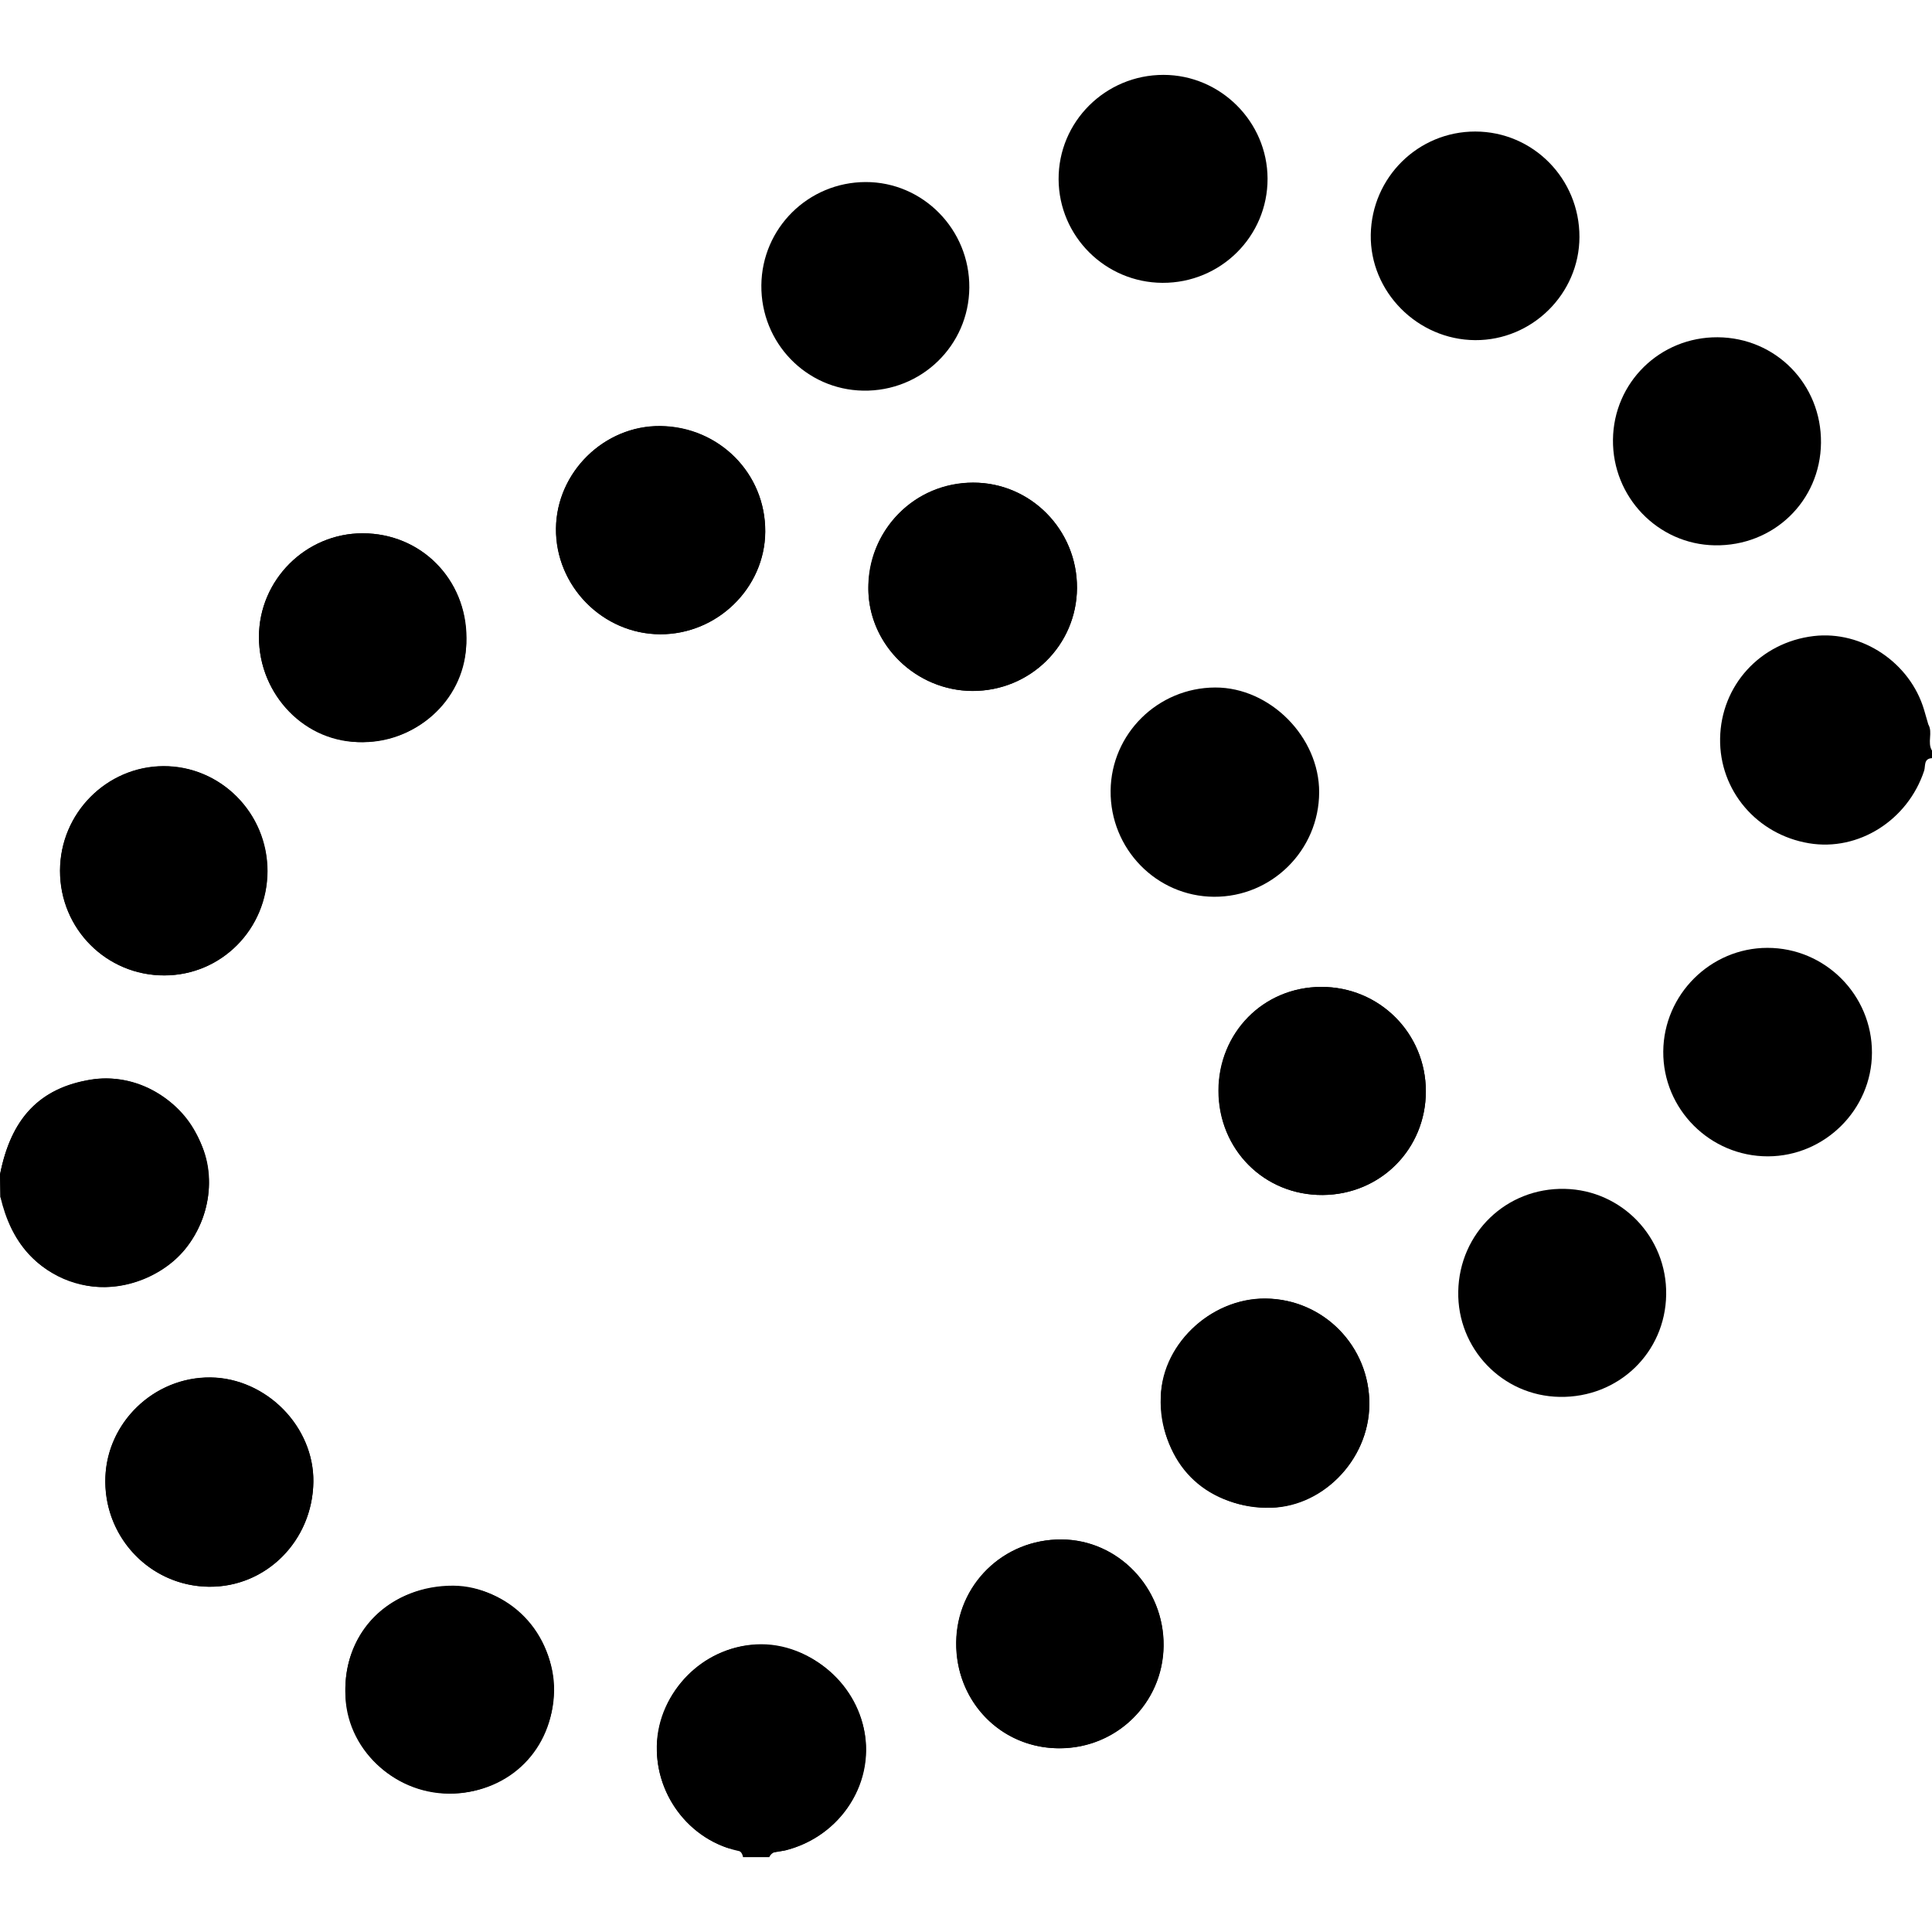
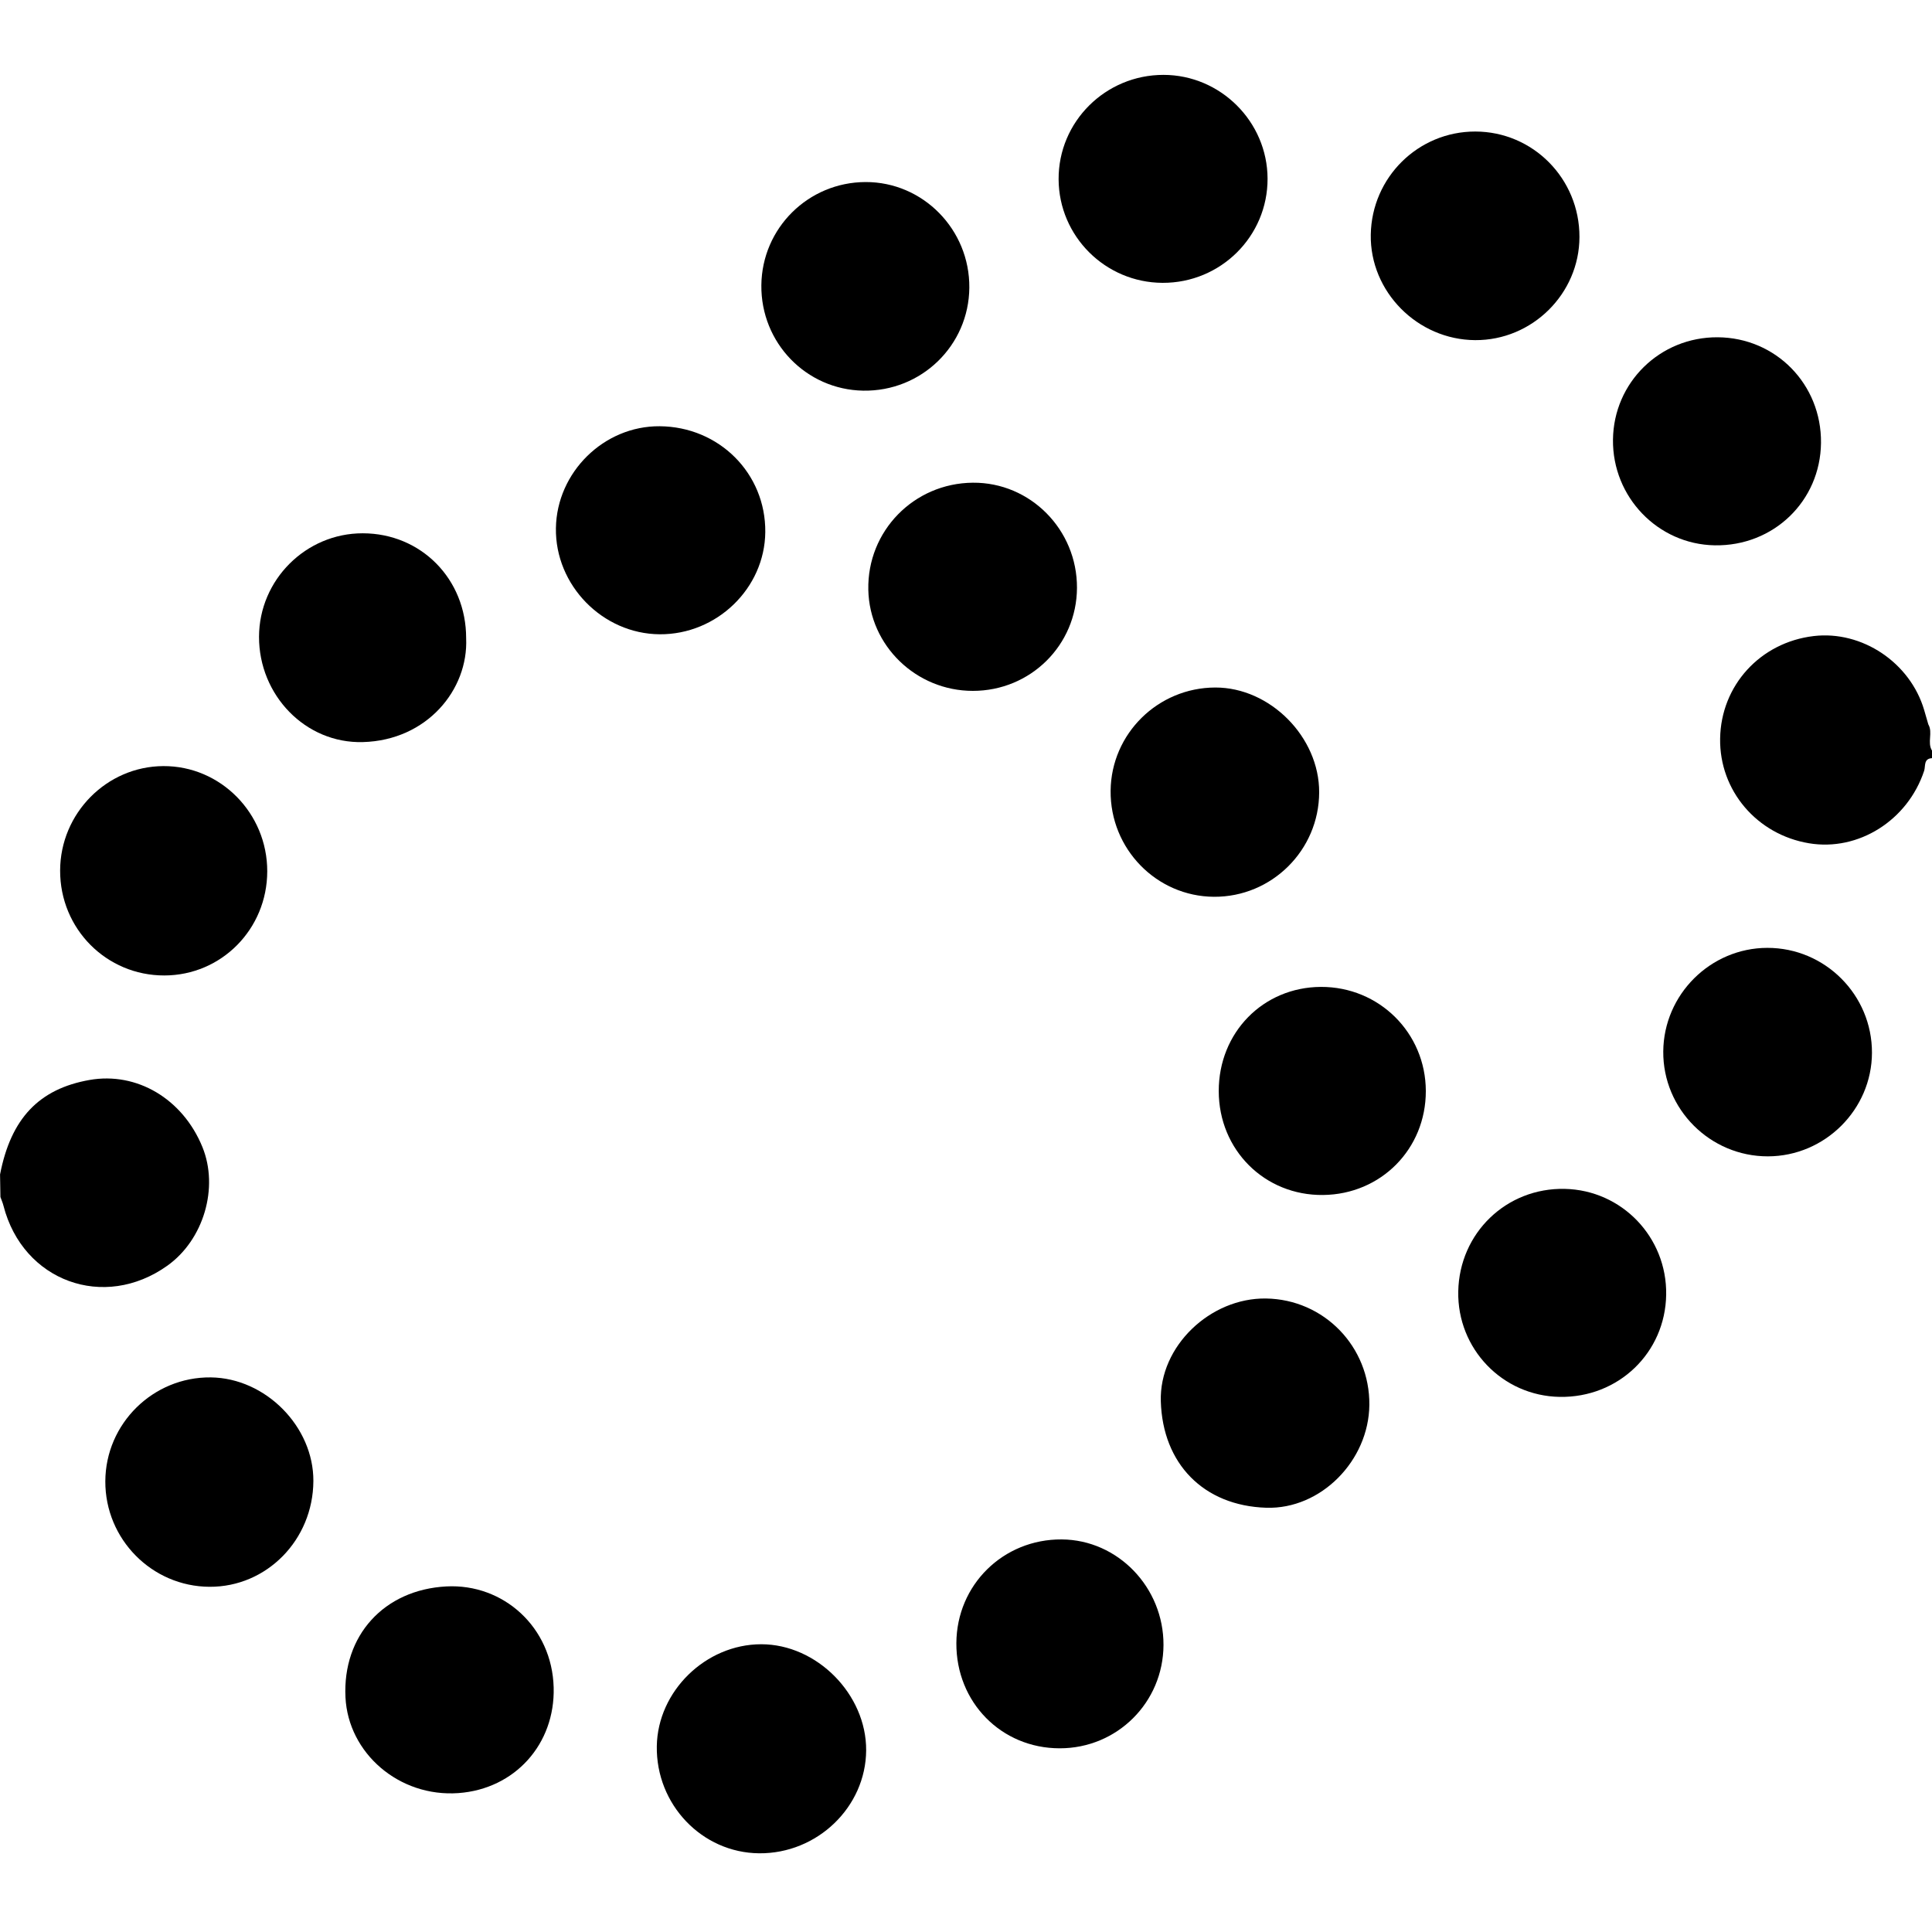
- <svg xmlns="http://www.w3.org/2000/svg" version="1.1" id="Layer_1" x="0px" y="0px" width="190.19px" height="190.19px" viewBox="0 0 190.19 190.19" enable-background="new 0 0 190.19 190.19" xml:space="preserve">
-   <path fill-rule="evenodd" clip-rule="evenodd" d="M190.191,74.635c-0.847,0.045-0.624,0.778-0.776,1.242  c-1.612,4.881-6.47,7.949-11.333,7.136c-5.145-0.857-8.834-5.206-8.751-10.311c0.082-5.224,3.948-9.46,9.203-10.086  c4.76-0.567,9.508,2.609,10.883,7.283c0.139,0.472,0.272,0.942,0.409,1.413c0.472,0.811-0.133,1.775,0.365,2.584  C190.191,74.142,190.191,74.389,190.191,74.635z" />
-   <path fill-rule="evenodd" clip-rule="evenodd" d="M134.801,138.301c-0.053,5.488-4.772,10.293-10.148,10.124  c-6.188-0.198-10.199-4.345-10.381-10.474c-0.16-5.445,4.883-10.201,10.35-10.125C130.331,127.907,134.855,132.561,134.801,138.301z  " />
-   <path fill-rule="evenodd" clip-rule="evenodd" d="M145.232,12.948c5.686,0.009,10.264,4.646,10.252,10.383  c-0.012,5.59-4.66,10.187-10.268,10.153c-5.68-0.035-10.367-4.77-10.275-10.381C135.033,17.456,139.61,12.941,145.232,12.948z" />
-   <path fill-rule="evenodd" clip-rule="evenodd" d="M64.941,62.439c-5.622-0.038-10.306-4.831-10.216-10.452  c0.085-5.507,4.731-10.068,10.212-10.028c5.856,0.043,10.452,4.646,10.399,10.416C75.286,57.907,70.566,62.478,64.941,62.439z" />
-   <path fill-rule="evenodd" clip-rule="evenodd" d="M0.042,117.834c-0.013-0.738-0.024-1.479-0.037-2.219  c1.067-5.508,3.828-8.422,8.813-9.301c4.654-0.82,9.168,1.859,11.105,6.592c1.639,4.006,0.129,9.135-3.44,11.684  c-6.243,4.459-14.228,1.543-16.138-5.887C0.27,118.406,0.144,118.124,0.042,117.834z" />
-   <path fill-rule="evenodd" clip-rule="evenodd" d="M174.039,113.833c-5.697,0.011-10.349-4.65-10.304-10.326  c0.042-5.605,4.649-10.19,10.245-10.198c5.687-0.007,10.316,4.638,10.299,10.329C184.263,109.223,179.643,113.821,174.039,113.833z" />
-   <path fill-rule="evenodd" clip-rule="evenodd" d="M74.725,182.441c-5.626-0.054-10.16-4.805-10.069-10.55  c0.087-5.412,4.811-10.025,10.274-10.029c5.48-0.006,10.365,4.93,10.336,10.441C85.234,177.89,80.446,182.495,74.725,182.441z" />
-   <path fill-rule="evenodd" clip-rule="evenodd" d="M26.308,85.78c-0.011,5.685-4.514,10.238-10.13,10.246  c-5.705,0.008-10.274-4.592-10.259-10.33c0.013-5.631,4.577-10.252,10.157-10.281C21.708,75.385,26.318,80.054,26.308,85.78z" />
-   <path fill-rule="evenodd" clip-rule="evenodd" d="M119.506,88.28c-5.667-0.036-10.233-4.72-10.175-10.444  c0.058-5.61,4.655-10.141,10.301-10.157c5.399-0.012,10.247,4.877,10.229,10.318C129.846,83.696,125.192,88.314,119.506,88.28z" />
-   <path fill-rule="evenodd" clip-rule="evenodd" d="M95.766,68.011c-5.578-0.001-10.174-4.447-10.288-9.953  c-0.12-5.781,4.485-10.495,10.296-10.54c5.652-0.043,10.27,4.625,10.245,10.355C105.991,63.514,101.44,68.013,95.766,68.011z" />
-   <path fill-rule="evenodd" clip-rule="evenodd" d="M114.544,7.371c5.604,0.009,10.217,4.606,10.237,10.208  c0.021,5.682-4.619,10.291-10.34,10.264c-5.63-0.026-10.2-4.577-10.23-10.187C104.181,11.982,108.823,7.363,114.544,7.371z" />
-   <path fill-rule="evenodd" clip-rule="evenodd" d="M94.146,161.752c0.031-5.738,4.609-10.246,10.369-10.209  c5.531,0.037,10.045,4.725,10.02,10.4c-0.027,5.656-4.57,10.172-10.225,10.164C98.562,172.1,94.115,167.569,94.146,161.752z" />
-   <path fill-rule="evenodd" clip-rule="evenodd" d="M10.368,145.823c0.02-5.679,4.706-10.294,10.384-10.23  c5.392,0.062,10.126,4.848,10.097,10.207c-0.03,5.788-4.594,10.436-10.223,10.406C14.952,156.179,10.348,151.517,10.368,145.823z" />
-   <path fill-rule="evenodd" clip-rule="evenodd" d="M45.888,62.829c0.23,5.06-3.858,10.049-10.159,10.223  c-5.668,0.159-10.243-4.631-10.231-10.366c0.012-5.604,4.612-10.196,10.208-10.189C41.456,52.502,45.897,57.007,45.888,62.829z" />
-   <path fill-rule="evenodd" clip-rule="evenodd" d="M143.553,127.127c0.111-5.756,4.746-10.217,10.484-10.092  c5.621,0.121,10.066,4.757,9.985,10.408c-0.082,5.727-4.708,10.17-10.489,10.069C147.906,137.417,143.441,132.772,143.553,127.127z" />
-   <path fill-rule="evenodd" clip-rule="evenodd" d="M74.949,28.081c0.056-5.626,4.62-10.145,10.26-10.16  c5.651-0.015,10.26,4.675,10.213,10.395c-0.045,5.698-4.723,10.237-10.447,10.14C79.355,38.36,74.893,33.743,74.949,28.081z" />
-   <path fill-rule="evenodd" clip-rule="evenodd" d="M179.262,43.593c-0.058,5.738-4.678,10.191-10.465,10.089  c-5.594-0.098-10.074-4.753-10.013-10.398c0.06-5.64,4.633-10.116,10.299-10.083C174.817,33.235,179.318,37.83,179.262,43.593z" />
-   <path fill-rule="evenodd" clip-rule="evenodd" d="M119.975,107.407c-0.004-5.77,4.371-10.229,10.057-10.254  c5.73-0.023,10.318,4.528,10.328,10.25c0.008,5.697-4.408,10.169-10.111,10.234C124.494,117.703,119.98,113.205,119.975,107.407z" />
-   <path fill-rule="evenodd" clip-rule="evenodd" d="M43.944,156.17c5.615-0.293,10.407,4.02,10.559,9.954  c0.145,5.566-3.813,9.988-9.375,10.39c-5.845,0.42-10.847-3.932-11.12-9.422C33.705,161.001,37.808,156.491,43.944,156.17z" />
-   <path fill-rule="evenodd" clip-rule="evenodd" d="M73.146,182.819c-0.168-0.936-1.038-0.738-1.612-0.938  c-4.85-1.676-7.787-6.941-6.608-11.932c1.235-5.229,6.067-8.646,11.232-7.945c5.251,0.715,9.236,5.293,9.074,10.43  c-0.146,4.661-3.326,8.54-7.9,9.721c-0.544,0.141-1.273-0.039-1.6,0.664C74.869,182.819,74.007,182.819,73.146,182.819z" />
-   <path fill-rule="evenodd" clip-rule="evenodd" d="M134.8,138.211c-0.027,5.604-4.714,10.283-10.233,10.217  c-5.71-0.068-10.285-4.672-10.311-10.379c-0.023-5.491,4.727-10.207,10.279-10.205C130.225,127.846,134.83,132.499,134.8,138.211z" />
-   <path fill-rule="evenodd" clip-rule="evenodd" d="M65.004,62.437c-5.679-0.022-10.296-4.697-10.261-10.386  c0.032-5.559,4.774-10.207,10.319-10.118c5.75,0.091,10.29,4.685,10.263,10.382C75.299,57.873,70.62,62.459,65.004,62.437z" />
-   <path fill-rule="evenodd" clip-rule="evenodd" d="M0.042,117.834c-0.015-0.738-0.027-1.479-0.042-2.221  c1.118-5.592,3.969-8.556,8.992-9.344c3.83-0.604,8.006,1.395,10.041,4.805c2.225,3.725,2.005,8.125-0.578,11.602  c-2.286,3.073-6.67,4.681-10.332,3.781C3.56,125.336,1.074,122.264,0.042,117.834z" />
-   <path fill-rule="evenodd" clip-rule="evenodd" d="M95.731,68.023C90.117,68.01,85.402,63.317,85.49,57.83  c0.091-5.815,4.609-10.333,10.319-10.323c5.673,0.01,10.26,4.682,10.213,10.405C105.979,63.527,101.389,68.037,95.731,68.023z" />
-   <path fill-rule="evenodd" clip-rule="evenodd" d="M5.903,85.717c0.009-5.64,4.55-10.234,10.153-10.278  c5.673-0.043,10.293,4.592,10.282,10.323c-0.012,5.67-4.528,10.237-10.141,10.252C10.478,96.031,5.893,91.444,5.903,85.717z" />
-   <path fill-rule="evenodd" clip-rule="evenodd" d="M94.124,161.634c0.084-5.64,4.646-10.092,10.327-10.08  c5.622,0.013,10.184,4.761,10.1,10.511c-0.082,5.695-4.772,10.158-10.541,10.033C98.396,171.977,94.037,167.363,94.124,161.634z" />
-   <path fill-rule="evenodd" clip-rule="evenodd" d="M30.846,145.963c-0.125,5.809-4.732,10.35-10.384,10.23  c-5.757-0.12-10.24-4.886-10.09-10.723c0.143-5.465,4.85-9.941,10.373-9.858C26.298,135.694,30.962,140.474,30.846,145.963z" />
-   <path fill-rule="evenodd" clip-rule="evenodd" d="M45.924,62.819c-0.005,5.621-4.585,10.232-10.174,10.243  c-5.674,0.01-10.266-4.626-10.262-10.364c0.006-5.606,4.601-10.195,10.205-10.195C41.446,52.506,45.93,57.027,45.924,62.819z" />
-   <path fill-rule="evenodd" clip-rule="evenodd" d="M119.941,107.354c0.006-5.7,4.469-10.19,10.141-10.201  c5.713-0.012,10.289,4.572,10.283,10.299c-0.006,5.666-4.493,10.158-10.175,10.186C124.438,117.663,119.936,113.145,119.941,107.354  z" />
-   <path fill-rule="evenodd" clip-rule="evenodd" d="M44.245,176.575c-5.703-0.02-10.281-4.646-10.247-10.356  c0.033-5.796,4.61-10.155,10.629-10.122c5.305,0.03,10.001,4.928,9.922,10.348C54.466,172.065,49.86,176.594,44.245,176.575z" />
+ <svg xmlns="http://www.w3.org/2000/svg" version="1.1" id="Layer_1" x="0px" y="0px" width="190.189px" height="190.189px" viewBox="0 0 190.189 190.189" enable-background="new 0 0 190.189 190.189" xml:space="preserve">
+   <path d="M190.191,74.635c-0.847,0.045-0.624,0.778-0.775,1.242c-1.612,4.881-6.471,7.949-11.333,7.136  c-5.146-0.856-8.834-5.206-8.751-10.311c0.082-5.225,3.948-9.46,9.203-10.086c4.76-0.567,9.508,2.608,10.883,7.282  c0.139,0.473,0.271,0.942,0.409,1.413c0.472,0.812-0.134,1.775,0.364,2.584C190.191,74.142,190.191,74.389,190.191,74.635z" />
+   <path d="M134.801,138.301c-0.053,5.488-4.771,10.293-10.148,10.124c-6.188-0.198-10.198-4.345-10.381-10.474  c-0.16-5.445,4.884-10.201,10.351-10.125C130.331,127.907,134.855,132.561,134.801,138.301z" />
+   <path d="M145.232,12.948c5.687,0.009,10.265,4.646,10.252,10.383c-0.012,5.59-4.659,10.187-10.268,10.152  c-5.68-0.034-10.367-4.77-10.275-10.381C135.033,17.456,139.61,12.941,145.232,12.948z" />
+   <path d="M64.941,62.439c-5.622-0.038-10.306-4.831-10.216-10.451c0.085-5.508,4.731-10.068,10.212-10.028  c5.856,0.043,10.452,4.646,10.399,10.416C75.286,57.907,70.566,62.478,64.941,62.439z" />
+   <path d="M0.042,117.834c-0.013-0.738-0.024-1.479-0.037-2.219c1.067-5.509,3.828-8.423,8.812-9.302  c4.654-0.819,9.168,1.859,11.105,6.593c1.639,4.006,0.129,9.135-3.44,11.684c-6.242,4.459-14.228,1.543-16.138-5.887  C0.27,118.406,0.144,118.124,0.042,117.834z" />
+   <path d="M174.039,113.833c-5.697,0.011-10.35-4.65-10.305-10.326c0.042-5.605,4.649-10.19,10.245-10.198  c5.688-0.007,10.316,4.639,10.3,10.329C184.263,109.223,179.643,113.822,174.039,113.833z" />
+   <path d="M74.725,182.441c-5.626-0.054-10.16-4.805-10.068-10.55c0.087-5.412,4.811-10.024,10.273-10.029  c5.48-0.006,10.365,4.931,10.336,10.441C85.234,177.89,80.447,182.495,74.725,182.441z" />
+   <path d="M26.308,85.781c-0.011,5.685-4.514,10.237-10.13,10.245c-5.705,0.009-10.273-4.592-10.259-10.329  c0.013-5.632,4.577-10.253,10.157-10.281C21.708,75.385,26.318,80.054,26.308,85.781z" />
+   <path d="M119.506,88.281c-5.667-0.036-10.233-4.721-10.175-10.444c0.058-5.61,4.654-10.142,10.301-10.157  c5.399-0.012,10.247,4.877,10.229,10.318C129.846,83.697,125.192,88.314,119.506,88.281z" />
+   <path d="M95.766,68.011c-5.578-0.001-10.174-4.447-10.288-9.953c-0.12-5.781,4.485-10.495,10.296-10.54  c5.652-0.043,10.271,4.625,10.245,10.355C105.991,63.514,101.44,68.013,95.766,68.011z" />
+   <path d="M114.544,7.371c5.604,0.009,10.217,4.605,10.237,10.208c0.021,5.682-4.619,10.291-10.341,10.264  c-5.63-0.026-10.199-4.577-10.229-10.187C104.181,11.982,108.823,7.364,114.544,7.371z" />
+   <path d="M94.146,161.752c0.031-5.738,4.609-10.246,10.369-10.209c5.531,0.037,10.045,4.725,10.021,10.399  c-0.027,5.656-4.57,10.173-10.226,10.164C98.562,172.1,94.115,167.569,94.146,161.752z" />
+   <path d="M10.368,145.823c0.02-5.68,4.706-10.294,10.384-10.23c5.392,0.062,10.126,4.848,10.097,10.207  c-0.03,5.788-4.594,10.436-10.223,10.406C14.952,156.179,10.348,151.517,10.368,145.823z" />
+   <path d="M45.888,62.829c0.23,5.06-3.857,10.049-10.159,10.223c-5.668,0.159-10.243-4.631-10.23-10.366  c0.012-5.604,4.611-10.195,10.208-10.188C41.456,52.502,45.897,57.007,45.888,62.829z" />
+   <path d="M143.553,127.127c0.111-5.756,4.746-10.217,10.484-10.092c5.621,0.121,10.065,4.757,9.984,10.407  c-0.082,5.728-4.708,10.171-10.488,10.069C147.906,137.417,143.441,132.772,143.553,127.127z" />
+   <path d="M74.949,28.081c0.056-5.626,4.619-10.146,10.26-10.16c5.65-0.015,10.26,4.675,10.213,10.395  c-0.045,5.698-4.723,10.237-10.447,10.141C79.355,38.36,74.893,33.743,74.949,28.081z" />
+   <path d="M179.262,43.593c-0.058,5.738-4.678,10.191-10.465,10.089c-5.594-0.098-10.074-4.753-10.013-10.397  c0.06-5.641,4.633-10.116,10.299-10.083C174.817,33.235,179.318,37.83,179.262,43.593z" />
+   <path d="M119.975,107.407c-0.004-5.771,4.371-10.229,10.058-10.255c5.729-0.022,10.317,4.528,10.327,10.25  c0.009,5.697-4.407,10.17-10.11,10.234C124.494,117.703,119.98,113.205,119.975,107.407z" />
+   <path d="M43.944,156.17c5.615-0.293,10.407,4.02,10.56,9.954c0.145,5.565-3.813,9.988-9.375,10.39  c-5.845,0.42-10.847-3.932-11.12-9.422C33.705,161.001,37.808,156.491,43.944,156.17z" />
</svg>
